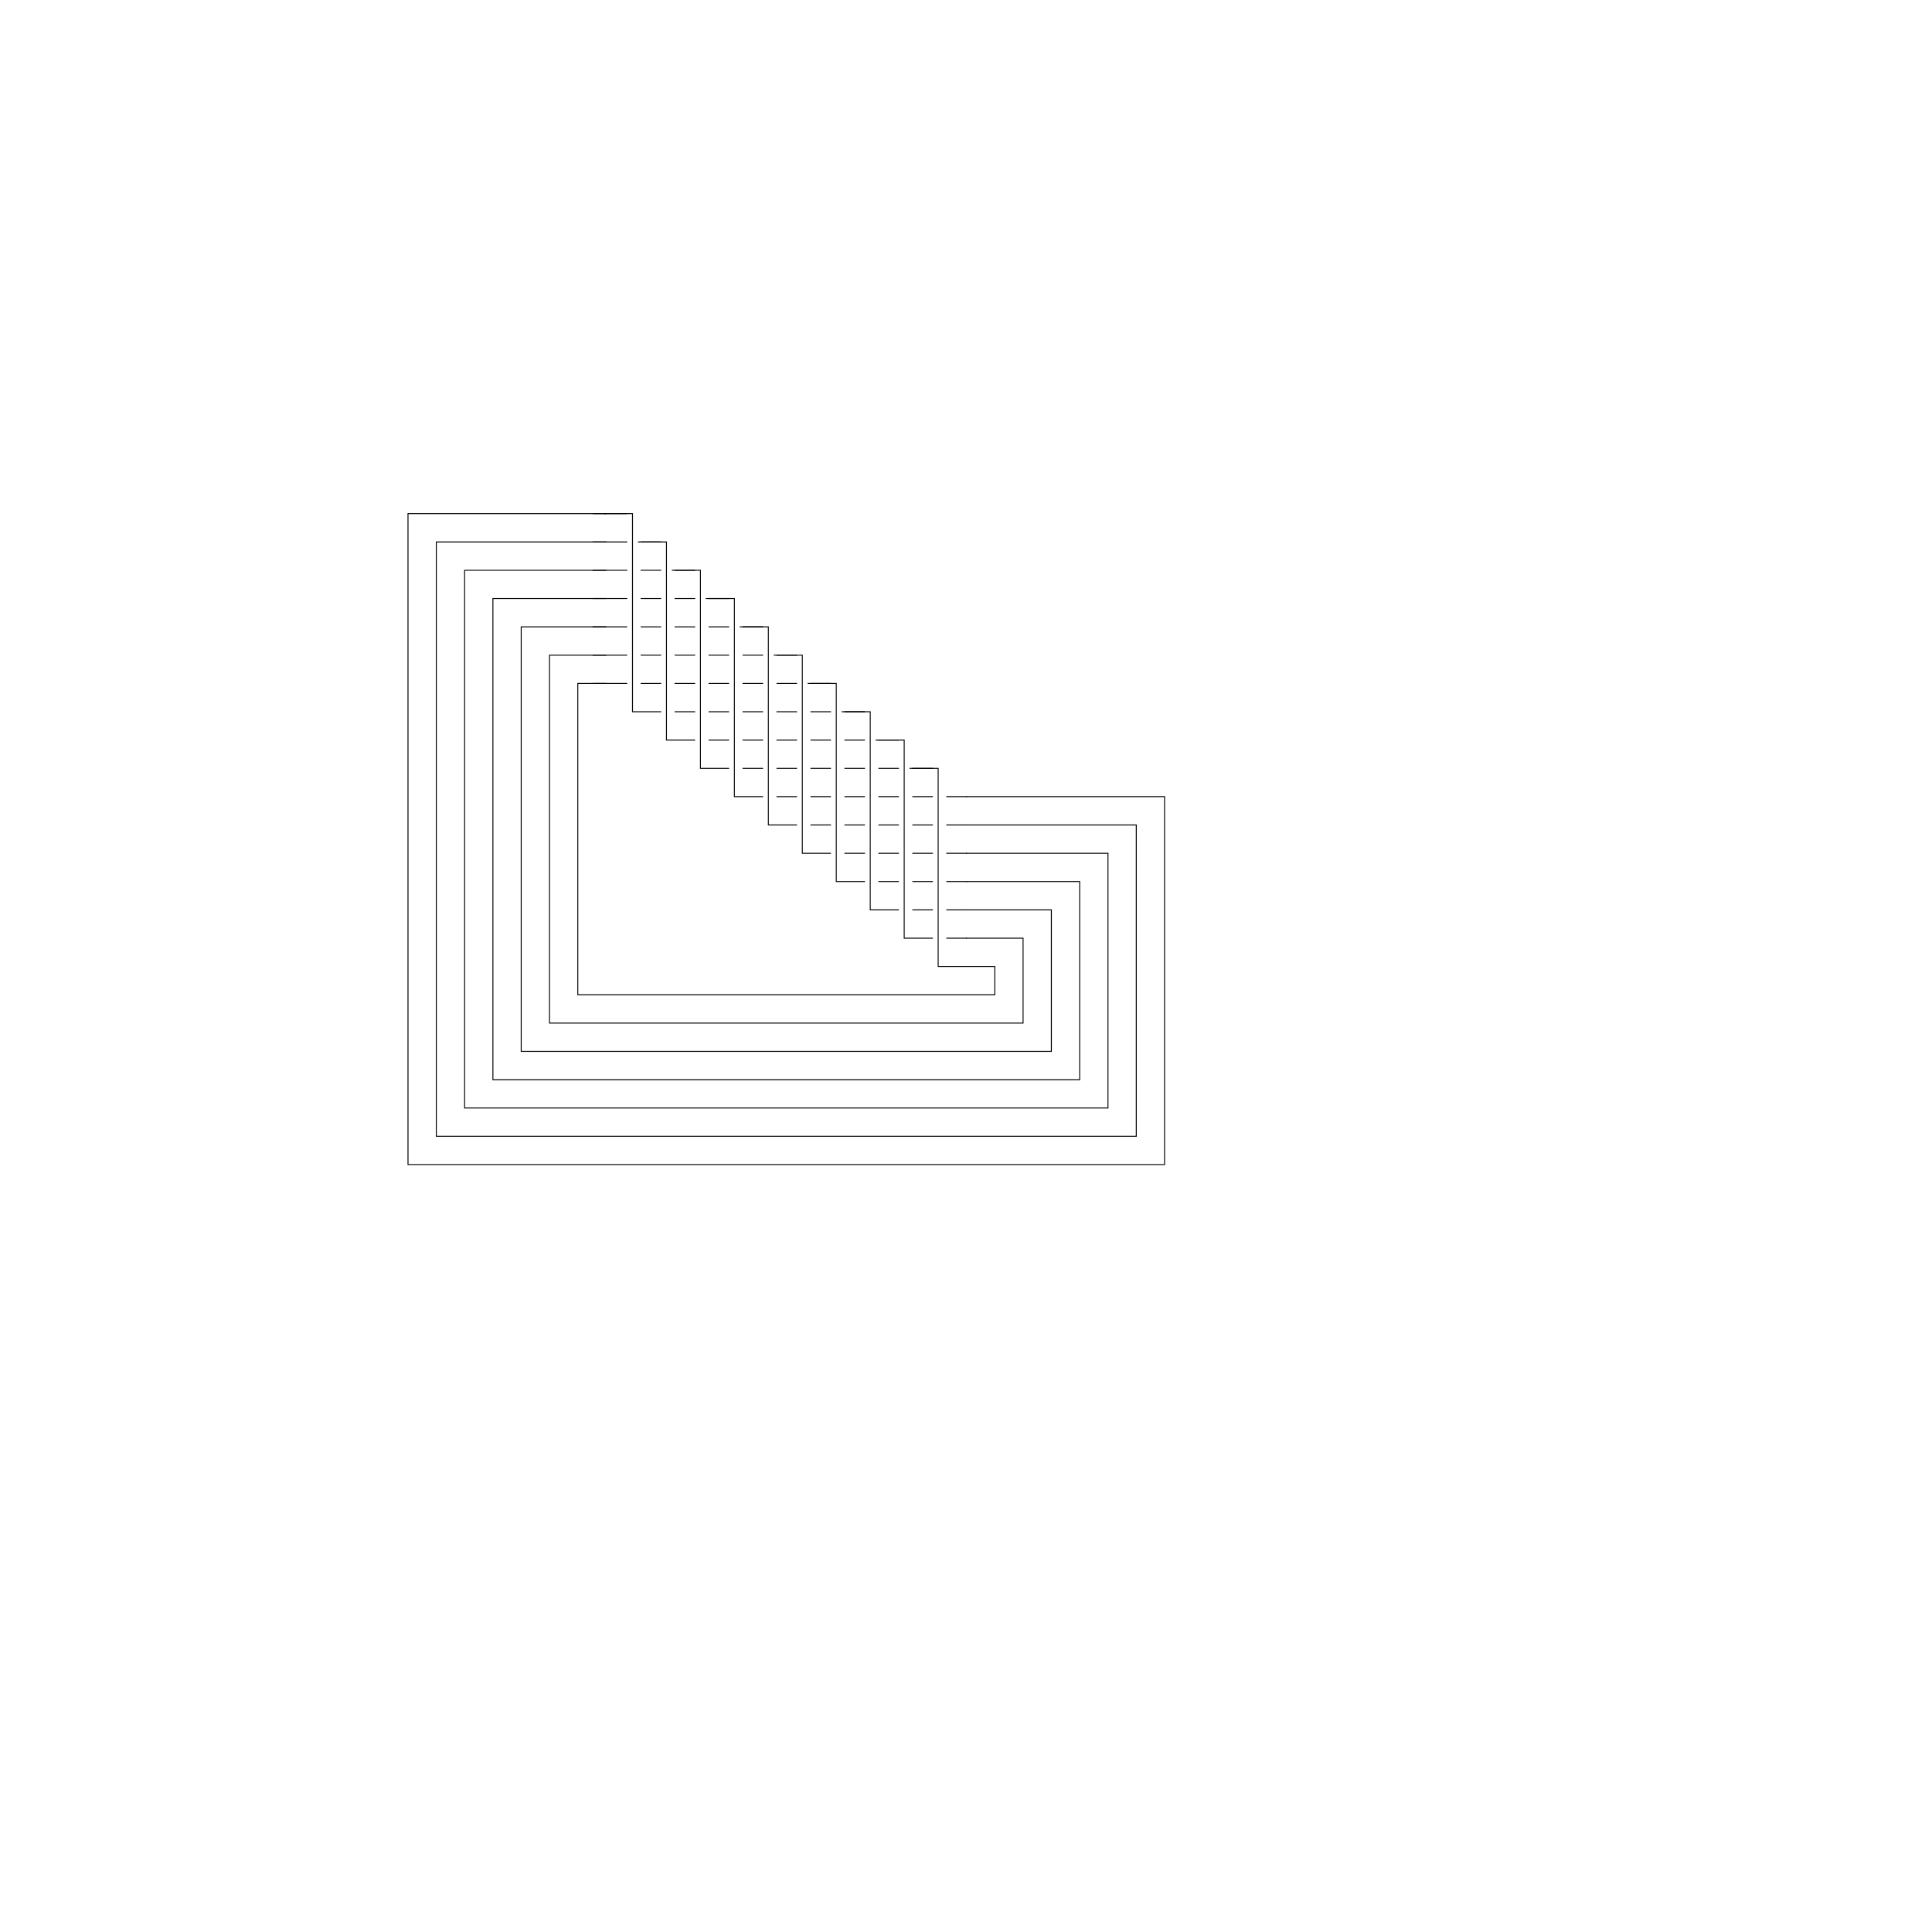
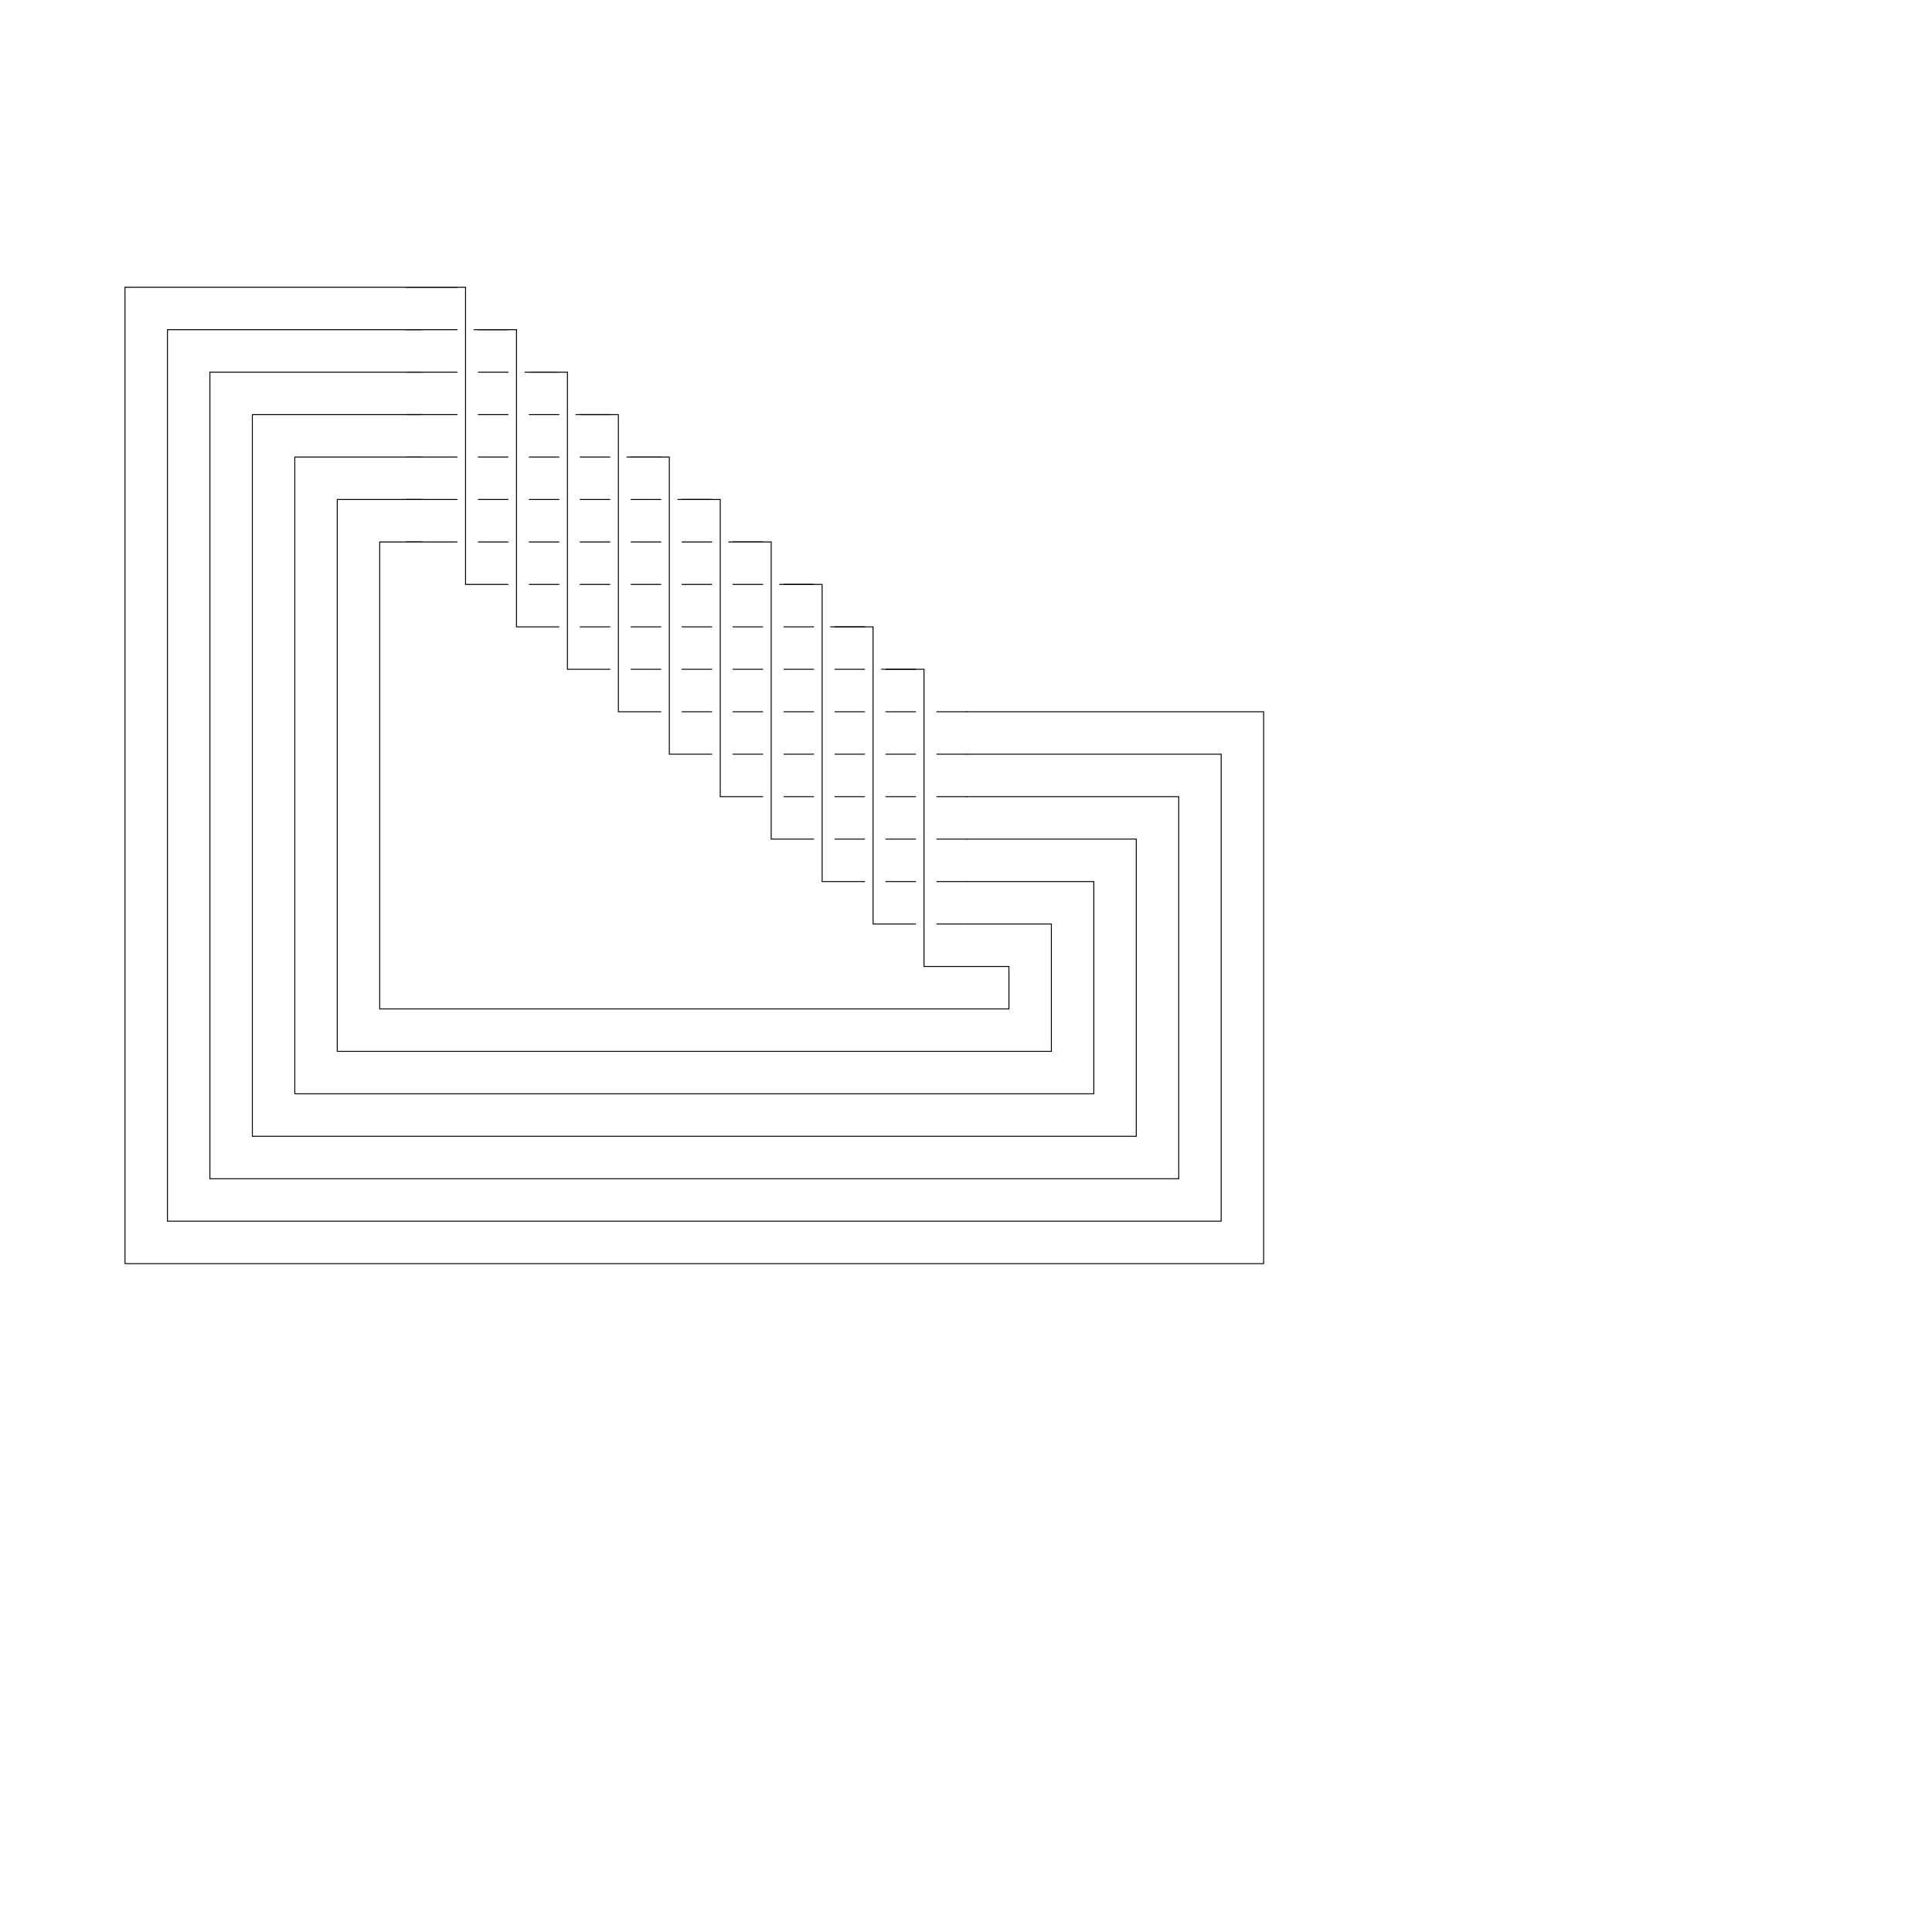
<svg xmlns="http://www.w3.org/2000/svg" baseProfile="full" height="2048px" version="1.1" width="2048px">
  <defs />
-   <polyline clip-path="url(#border_clip)" fill="none" points="1024.5,1024.5 994.5,1024.5 994.5,814.5 964.5,814.5" stroke="black" stroke-linecap="round" stroke-width="1" />
-   <polyline clip-path="url(#border_clip)" fill="none" points="1024.5,994.5 1003.5,994.5" stroke="black" stroke-linecap="round" stroke-width="1" />
-   <polyline clip-path="url(#border_clip)" fill="none" points="1024.5,964.5 1003.5,964.5" stroke="black" stroke-linecap="round" stroke-width="1" />
-   <polyline clip-path="url(#border_clip)" fill="none" points="1024.5,934.5 1003.5,934.5" stroke="black" stroke-linecap="round" stroke-width="1" />
-   <polyline clip-path="url(#border_clip)" fill="none" points="1024.5,904.5 1003.5,904.5" stroke="black" stroke-linecap="round" stroke-width="1" />
-   <polyline clip-path="url(#border_clip)" fill="none" points="1024.5,874.5 1003.5,874.5" stroke="black" stroke-linecap="round" stroke-width="1" />
-   <polyline clip-path="url(#border_clip)" fill="none" points="1024.5,844.5 1003.5,844.5" stroke="black" stroke-linecap="round" stroke-width="1" />
-   <polyline clip-path="url(#border_clip)" fill="none" points="988.5,994.5 958.5,994.5 958.5,784.5 928.5,784.5" stroke="black" stroke-linecap="round" stroke-width="1" />
-   <polyline clip-path="url(#border_clip)" fill="none" points="988.5,964.5 967.5,964.5" stroke="black" stroke-linecap="round" stroke-width="1" />
-   <polyline clip-path="url(#border_clip)" fill="none" points="988.5,934.5 967.5,934.5" stroke="black" stroke-linecap="round" stroke-width="1" />
-   <polyline clip-path="url(#border_clip)" fill="none" points="988.5,904.5 967.5,904.5" stroke="black" stroke-linecap="round" stroke-width="1" />
-   <polyline clip-path="url(#border_clip)" fill="none" points="988.5,874.5 967.5,874.5" stroke="black" stroke-linecap="round" stroke-width="1" />
-   <polyline clip-path="url(#border_clip)" fill="none" points="988.5,844.5 967.5,844.5" stroke="black" stroke-linecap="round" stroke-width="1" />
-   <polyline clip-path="url(#border_clip)" fill="none" points="988.5,814.5 967.5,814.5" stroke="black" stroke-linecap="round" stroke-width="1" />
-   <polyline clip-path="url(#border_clip)" fill="none" points="952.5,964.5 922.5,964.5 922.5,754.5 892.5,754.5" stroke="black" stroke-linecap="round" stroke-width="1" />
-   <polyline clip-path="url(#border_clip)" fill="none" points="952.5,934.5 931.5,934.5" stroke="black" stroke-linecap="round" stroke-width="1" />
-   <polyline clip-path="url(#border_clip)" fill="none" points="952.5,904.5 931.5,904.5" stroke="black" stroke-linecap="round" stroke-width="1" />
-   <polyline clip-path="url(#border_clip)" fill="none" points="952.5,874.5 931.5,874.5" stroke="black" stroke-linecap="round" stroke-width="1" />
-   <polyline clip-path="url(#border_clip)" fill="none" points="952.5,844.5 931.5,844.5" stroke="black" stroke-linecap="round" stroke-width="1" />
-   <polyline clip-path="url(#border_clip)" fill="none" points="952.5,814.5 931.5,814.5" stroke="black" stroke-linecap="round" stroke-width="1" />
-   <polyline clip-path="url(#border_clip)" fill="none" points="952.5,784.5 931.5,784.5" stroke="black" stroke-linecap="round" stroke-width="1" />
-   <polyline clip-path="url(#border_clip)" fill="none" points="916.5,934.5 886.5,934.5 886.5,724.5 856.5,724.5" stroke="black" stroke-linecap="round" stroke-width="1" />
-   <polyline clip-path="url(#border_clip)" fill="none" points="916.5,904.5 895.5,904.5" stroke="black" stroke-linecap="round" stroke-width="1" />
-   <polyline clip-path="url(#border_clip)" fill="none" points="916.5,874.5 895.5,874.5" stroke="black" stroke-linecap="round" stroke-width="1" />
-   <polyline clip-path="url(#border_clip)" fill="none" points="916.5,844.5 895.5,844.5" stroke="black" stroke-linecap="round" stroke-width="1" />
-   <polyline clip-path="url(#border_clip)" fill="none" points="916.5,814.5 895.5,814.5" stroke="black" stroke-linecap="round" stroke-width="1" />
-   <polyline clip-path="url(#border_clip)" fill="none" points="916.5,784.5 895.5,784.5" stroke="black" stroke-linecap="round" stroke-width="1" />
-   <polyline clip-path="url(#border_clip)" fill="none" points="916.5,754.5 895.5,754.5" stroke="black" stroke-linecap="round" stroke-width="1" />
-   <polyline clip-path="url(#border_clip)" fill="none" points="880.5,904.5 850.5,904.5 850.5,694.5 820.5,694.5" stroke="black" stroke-linecap="round" stroke-width="1" />
-   <polyline clip-path="url(#border_clip)" fill="none" points="880.5,874.5 859.5,874.5" stroke="black" stroke-linecap="round" stroke-width="1" />
-   <polyline clip-path="url(#border_clip)" fill="none" points="880.5,844.5 859.5,844.5" stroke="black" stroke-linecap="round" stroke-width="1" />
-   <polyline clip-path="url(#border_clip)" fill="none" points="880.5,814.5 859.5,814.5" stroke="black" stroke-linecap="round" stroke-width="1" />
-   <polyline clip-path="url(#border_clip)" fill="none" points="880.5,784.5 859.5,784.5" stroke="black" stroke-linecap="round" stroke-width="1" />
-   <polyline clip-path="url(#border_clip)" fill="none" points="880.5,754.5 859.5,754.5" stroke="black" stroke-linecap="round" stroke-width="1" />
-   <polyline clip-path="url(#border_clip)" fill="none" points="880.5,724.5 859.5,724.5" stroke="black" stroke-linecap="round" stroke-width="1" />
-   <polyline clip-path="url(#border_clip)" fill="none" points="844.5,874.5 814.5,874.5 814.5,664.5 784.5,664.5" stroke="black" stroke-linecap="round" stroke-width="1" />
-   <polyline clip-path="url(#border_clip)" fill="none" points="844.5,844.5 823.5,844.5" stroke="black" stroke-linecap="round" stroke-width="1" />
-   <polyline clip-path="url(#border_clip)" fill="none" points="844.5,814.5 823.5,814.5" stroke="black" stroke-linecap="round" stroke-width="1" />
-   <polyline clip-path="url(#border_clip)" fill="none" points="844.5,784.5 823.5,784.5" stroke="black" stroke-linecap="round" stroke-width="1" />
-   <polyline clip-path="url(#border_clip)" fill="none" points="844.5,754.5 823.5,754.5" stroke="black" stroke-linecap="round" stroke-width="1" />
-   <polyline clip-path="url(#border_clip)" fill="none" points="844.5,724.5 823.5,724.5" stroke="black" stroke-linecap="round" stroke-width="1" />
-   <polyline clip-path="url(#border_clip)" fill="none" points="844.5,694.5 823.5,694.5" stroke="black" stroke-linecap="round" stroke-width="1" />
-   <polyline clip-path="url(#border_clip)" fill="none" points="808.5,844.5 778.5,844.5 778.5,634.5 748.5,634.5" stroke="black" stroke-linecap="round" stroke-width="1" />
-   <polyline clip-path="url(#border_clip)" fill="none" points="808.5,814.5 787.5,814.5" stroke="black" stroke-linecap="round" stroke-width="1" />
-   <polyline clip-path="url(#border_clip)" fill="none" points="808.5,784.5 787.5,784.5" stroke="black" stroke-linecap="round" stroke-width="1" />
-   <polyline clip-path="url(#border_clip)" fill="none" points="808.5,754.5 787.5,754.5" stroke="black" stroke-linecap="round" stroke-width="1" />
-   <polyline clip-path="url(#border_clip)" fill="none" points="808.5,724.5 787.5,724.5" stroke="black" stroke-linecap="round" stroke-width="1" />
-   <polyline clip-path="url(#border_clip)" fill="none" points="808.5,694.5 787.5,694.5" stroke="black" stroke-linecap="round" stroke-width="1" />
-   <polyline clip-path="url(#border_clip)" fill="none" points="808.5,664.5 787.5,664.5" stroke="black" stroke-linecap="round" stroke-width="1" />
-   <polyline clip-path="url(#border_clip)" fill="none" points="772.5,814.5 742.5,814.5 742.5,604.5 712.5,604.5" stroke="black" stroke-linecap="round" stroke-width="1" />
-   <polyline clip-path="url(#border_clip)" fill="none" points="772.5,784.5 751.5,784.5" stroke="black" stroke-linecap="round" stroke-width="1" />
-   <polyline clip-path="url(#border_clip)" fill="none" points="772.5,754.5 751.5,754.5" stroke="black" stroke-linecap="round" stroke-width="1" />
-   <polyline clip-path="url(#border_clip)" fill="none" points="772.5,724.5 751.5,724.5" stroke="black" stroke-linecap="round" stroke-width="1" />
-   <polyline clip-path="url(#border_clip)" fill="none" points="772.5,694.5 751.5,694.5" stroke="black" stroke-linecap="round" stroke-width="1" />
-   <polyline clip-path="url(#border_clip)" fill="none" points="772.5,664.5 751.5,664.5" stroke="black" stroke-linecap="round" stroke-width="1" />
-   <polyline clip-path="url(#border_clip)" fill="none" points="772.5,634.5 751.5,634.5" stroke="black" stroke-linecap="round" stroke-width="1" />
-   <polyline clip-path="url(#border_clip)" fill="none" points="736.5,784.5 706.5,784.5 706.5,574.5 676.5,574.5" stroke="black" stroke-linecap="round" stroke-width="1" />
-   <polyline clip-path="url(#border_clip)" fill="none" points="736.5,754.5 715.5,754.5" stroke="black" stroke-linecap="round" stroke-width="1" />
-   <polyline clip-path="url(#border_clip)" fill="none" points="736.5,724.5 715.5,724.5" stroke="black" stroke-linecap="round" stroke-width="1" />
-   <polyline clip-path="url(#border_clip)" fill="none" points="736.5,694.5 715.5,694.5" stroke="black" stroke-linecap="round" stroke-width="1" />
-   <polyline clip-path="url(#border_clip)" fill="none" points="736.5,664.5 715.5,664.5" stroke="black" stroke-linecap="round" stroke-width="1" />
-   <polyline clip-path="url(#border_clip)" fill="none" points="736.5,634.5 715.5,634.5" stroke="black" stroke-linecap="round" stroke-width="1" />
-   <polyline clip-path="url(#border_clip)" fill="none" points="736.5,604.5 715.5,604.5" stroke="black" stroke-linecap="round" stroke-width="1" />
-   <polyline clip-path="url(#border_clip)" fill="none" points="700.5,754.5 670.5,754.5 670.5,544.5 640.5,544.5" stroke="black" stroke-linecap="round" stroke-width="1" />
-   <polyline clip-path="url(#border_clip)" fill="none" points="700.5,724.5 679.5,724.5" stroke="black" stroke-linecap="round" stroke-width="1" />
-   <polyline clip-path="url(#border_clip)" fill="none" points="700.5,694.5 679.5,694.5" stroke="black" stroke-linecap="round" stroke-width="1" />
-   <polyline clip-path="url(#border_clip)" fill="none" points="700.5,664.5 679.5,664.5" stroke="black" stroke-linecap="round" stroke-width="1" />
-   <polyline clip-path="url(#border_clip)" fill="none" points="700.5,634.5 679.5,634.5" stroke="black" stroke-linecap="round" stroke-width="1" />
-   <polyline clip-path="url(#border_clip)" fill="none" points="700.5,604.5 679.5,604.5" stroke="black" stroke-linecap="round" stroke-width="1" />
-   <polyline clip-path="url(#border_clip)" fill="none" points="700.5,574.5 679.5,574.5" stroke="black" stroke-linecap="round" stroke-width="1" />
-   <polyline clip-path="url(#border_clip)" fill="none" points="664.5,724.5 628.5,724.5" stroke="black" stroke-linecap="round" stroke-width="1" />
-   <polyline clip-path="url(#border_clip)" fill="none" points="664.5,694.5 628.5,694.5" stroke="black" stroke-linecap="round" stroke-width="1" />
-   <polyline clip-path="url(#border_clip)" fill="none" points="664.5,664.5 628.5,664.5" stroke="black" stroke-linecap="round" stroke-width="1" />
-   <polyline clip-path="url(#border_clip)" fill="none" points="664.5,634.5 628.5,634.5" stroke="black" stroke-linecap="round" stroke-width="1" />
-   <polyline clip-path="url(#border_clip)" fill="none" points="664.5,604.5 628.5,604.5" stroke="black" stroke-linecap="round" stroke-width="1" />
-   <polyline clip-path="url(#border_clip)" fill="none" points="664.5,574.5 628.5,574.5" stroke="black" stroke-linecap="round" stroke-width="1" />
-   <polyline clip-path="url(#border_clip)" fill="none" points="664.5,544.5 628.5,544.5" stroke="black" stroke-linecap="round" stroke-width="1" />
-   <polyline clip-path="url(#border_clip)" fill="none" points="1024.5,1024.5 1054.5,1024.5 1054.5,1054.5 612.5,1054.5 612.5,724.5 642.5,724.5" stroke="black" stroke-linecap="round" stroke-width="1" />
-   <polyline clip-path="url(#border_clip)" fill="none" points="1024.5,994.5 1084.5,994.5 1084.5,1084.5 582.5,1084.5 582.5,694.5 642.5,694.5" stroke="black" stroke-linecap="round" stroke-width="1" />
-   <polyline clip-path="url(#border_clip)" fill="none" points="1024.5,964.5 1114.5,964.5 1114.5,1114.5 552.5,1114.5 552.5,664.5 642.5,664.5" stroke="black" stroke-linecap="round" stroke-width="1" />
-   <polyline clip-path="url(#border_clip)" fill="none" points="1024.5,934.5 1144.5,934.5 1144.5,1144.5 522.5,1144.5 522.5,634.5 642.5,634.5" stroke="black" stroke-linecap="round" stroke-width="1" />
-   <polyline clip-path="url(#border_clip)" fill="none" points="1024.5,904.5 1174.5,904.5 1174.5,1174.5 492.5,1174.5 492.5,604.5 642.5,604.5" stroke="black" stroke-linecap="round" stroke-width="1" />
-   <polyline clip-path="url(#border_clip)" fill="none" points="1024.5,874.5 1204.5,874.5 1204.5,1204.5 462.5,1204.5 462.5,574.5 642.5,574.5" stroke="black" stroke-linecap="round" stroke-width="1" />
-   <polyline clip-path="url(#border_clip)" fill="none" points="1024.5,844.5 1234.5,844.5 1234.5,1234.5 432.5,1234.5 432.5,544.5 642.5,544.5" stroke="black" stroke-linecap="round" stroke-width="1" />
+   <polyline clip-path="url(#border_clip)" fill="none" points="1024.5,1024.5 979.5,1024.5 979.5,709.5 934.5,709.5" stroke="black" stroke-linecap="round" stroke-width="1" />
+   <polyline clip-path="url(#border_clip)" fill="none" points="1024.5,979.5 993.0,979.5" stroke="black" stroke-linecap="round" stroke-width="1" />
+   <polyline clip-path="url(#border_clip)" fill="none" points="1024.5,934.5 993.0,934.5" stroke="black" stroke-linecap="round" stroke-width="1" />
+   <polyline clip-path="url(#border_clip)" fill="none" points="1024.5,889.5 993.0,889.5" stroke="black" stroke-linecap="round" stroke-width="1" />
+   <polyline clip-path="url(#border_clip)" fill="none" points="1024.5,844.5 993.0,844.5" stroke="black" stroke-linecap="round" stroke-width="1" />
+   <polyline clip-path="url(#border_clip)" fill="none" points="1024.5,799.5 993.0,799.5" stroke="black" stroke-linecap="round" stroke-width="1" />
+   <polyline clip-path="url(#border_clip)" fill="none" points="1024.5,754.5 993.0,754.5" stroke="black" stroke-linecap="round" stroke-width="1" />
+   <polyline clip-path="url(#border_clip)" fill="none" points="970.5,979.5 925.5,979.5 925.5,664.5 880.5,664.5" stroke="black" stroke-linecap="round" stroke-width="1" />
+   <polyline clip-path="url(#border_clip)" fill="none" points="970.5,934.5 939.0,934.5" stroke="black" stroke-linecap="round" stroke-width="1" />
+   <polyline clip-path="url(#border_clip)" fill="none" points="970.5,889.5 939.0,889.5" stroke="black" stroke-linecap="round" stroke-width="1" />
+   <polyline clip-path="url(#border_clip)" fill="none" points="970.5,844.5 939.0,844.5" stroke="black" stroke-linecap="round" stroke-width="1" />
+   <polyline clip-path="url(#border_clip)" fill="none" points="970.5,799.5 939.0,799.5" stroke="black" stroke-linecap="round" stroke-width="1" />
+   <polyline clip-path="url(#border_clip)" fill="none" points="970.5,754.5 939.0,754.5" stroke="black" stroke-linecap="round" stroke-width="1" />
+   <polyline clip-path="url(#border_clip)" fill="none" points="970.5,709.5 939.0,709.5" stroke="black" stroke-linecap="round" stroke-width="1" />
+   <polyline clip-path="url(#border_clip)" fill="none" points="916.5,934.5 871.5,934.5 871.5,619.5 826.5,619.5" stroke="black" stroke-linecap="round" stroke-width="1" />
+   <polyline clip-path="url(#border_clip)" fill="none" points="916.5,889.5 885.0,889.5" stroke="black" stroke-linecap="round" stroke-width="1" />
+   <polyline clip-path="url(#border_clip)" fill="none" points="916.5,844.5 885.0,844.5" stroke="black" stroke-linecap="round" stroke-width="1" />
+   <polyline clip-path="url(#border_clip)" fill="none" points="916.5,799.5 885.0,799.5" stroke="black" stroke-linecap="round" stroke-width="1" />
+   <polyline clip-path="url(#border_clip)" fill="none" points="916.5,754.5 885.0,754.5" stroke="black" stroke-linecap="round" stroke-width="1" />
+   <polyline clip-path="url(#border_clip)" fill="none" points="916.5,709.5 885.0,709.5" stroke="black" stroke-linecap="round" stroke-width="1" />
+   <polyline clip-path="url(#border_clip)" fill="none" points="916.5,664.5 885.0,664.5" stroke="black" stroke-linecap="round" stroke-width="1" />
+   <polyline clip-path="url(#border_clip)" fill="none" points="862.5,889.5 817.5,889.5 817.5,574.5 772.5,574.5" stroke="black" stroke-linecap="round" stroke-width="1" />
+   <polyline clip-path="url(#border_clip)" fill="none" points="862.5,844.5 831.0,844.5" stroke="black" stroke-linecap="round" stroke-width="1" />
+   <polyline clip-path="url(#border_clip)" fill="none" points="862.5,799.5 831.0,799.5" stroke="black" stroke-linecap="round" stroke-width="1" />
+   <polyline clip-path="url(#border_clip)" fill="none" points="862.5,754.5 831.0,754.5" stroke="black" stroke-linecap="round" stroke-width="1" />
+   <polyline clip-path="url(#border_clip)" fill="none" points="862.5,709.5 831.0,709.5" stroke="black" stroke-linecap="round" stroke-width="1" />
+   <polyline clip-path="url(#border_clip)" fill="none" points="862.5,664.5 831.0,664.5" stroke="black" stroke-linecap="round" stroke-width="1" />
+   <polyline clip-path="url(#border_clip)" fill="none" points="862.5,619.5 831.0,619.5" stroke="black" stroke-linecap="round" stroke-width="1" />
+   <polyline clip-path="url(#border_clip)" fill="none" points="808.5,844.5 763.5,844.5 763.5,529.5 718.5,529.5" stroke="black" stroke-linecap="round" stroke-width="1" />
+   <polyline clip-path="url(#border_clip)" fill="none" points="808.5,799.5 777.0,799.5" stroke="black" stroke-linecap="round" stroke-width="1" />
+   <polyline clip-path="url(#border_clip)" fill="none" points="808.5,754.5 777.0,754.5" stroke="black" stroke-linecap="round" stroke-width="1" />
+   <polyline clip-path="url(#border_clip)" fill="none" points="808.5,709.5 777.0,709.5" stroke="black" stroke-linecap="round" stroke-width="1" />
+   <polyline clip-path="url(#border_clip)" fill="none" points="808.5,664.5 777.0,664.5" stroke="black" stroke-linecap="round" stroke-width="1" />
+   <polyline clip-path="url(#border_clip)" fill="none" points="808.5,619.5 777.0,619.5" stroke="black" stroke-linecap="round" stroke-width="1" />
+   <polyline clip-path="url(#border_clip)" fill="none" points="808.5,574.5 777.0,574.5" stroke="black" stroke-linecap="round" stroke-width="1" />
+   <polyline clip-path="url(#border_clip)" fill="none" points="754.5,799.5 709.5,799.5 709.5,484.5 664.5,484.5" stroke="black" stroke-linecap="round" stroke-width="1" />
+   <polyline clip-path="url(#border_clip)" fill="none" points="754.5,754.5 723.0,754.5" stroke="black" stroke-linecap="round" stroke-width="1" />
+   <polyline clip-path="url(#border_clip)" fill="none" points="754.5,709.5 723.0,709.5" stroke="black" stroke-linecap="round" stroke-width="1" />
+   <polyline clip-path="url(#border_clip)" fill="none" points="754.5,664.5 723.0,664.5" stroke="black" stroke-linecap="round" stroke-width="1" />
+   <polyline clip-path="url(#border_clip)" fill="none" points="754.5,619.5 723.0,619.5" stroke="black" stroke-linecap="round" stroke-width="1" />
+   <polyline clip-path="url(#border_clip)" fill="none" points="754.5,574.5 723.0,574.5" stroke="black" stroke-linecap="round" stroke-width="1" />
+   <polyline clip-path="url(#border_clip)" fill="none" points="754.5,529.5 723.0,529.5" stroke="black" stroke-linecap="round" stroke-width="1" />
+   <polyline clip-path="url(#border_clip)" fill="none" points="700.5,754.5 655.5,754.5 655.5,439.5 610.5,439.5" stroke="black" stroke-linecap="round" stroke-width="1" />
+   <polyline clip-path="url(#border_clip)" fill="none" points="700.5,709.5 669.0,709.5" stroke="black" stroke-linecap="round" stroke-width="1" />
+   <polyline clip-path="url(#border_clip)" fill="none" points="700.5,664.5 669.0,664.5" stroke="black" stroke-linecap="round" stroke-width="1" />
+   <polyline clip-path="url(#border_clip)" fill="none" points="700.5,619.5 669.0,619.5" stroke="black" stroke-linecap="round" stroke-width="1" />
+   <polyline clip-path="url(#border_clip)" fill="none" points="700.5,574.5 669.0,574.5" stroke="black" stroke-linecap="round" stroke-width="1" />
+   <polyline clip-path="url(#border_clip)" fill="none" points="700.5,529.5 669.0,529.5" stroke="black" stroke-linecap="round" stroke-width="1" />
+   <polyline clip-path="url(#border_clip)" fill="none" points="700.5,484.5 669.0,484.5" stroke="black" stroke-linecap="round" stroke-width="1" />
+   <polyline clip-path="url(#border_clip)" fill="none" points="646.5,709.5 601.5,709.5 601.5,394.5 556.5,394.5" stroke="black" stroke-linecap="round" stroke-width="1" />
+   <polyline clip-path="url(#border_clip)" fill="none" points="646.5,664.5 615.0,664.5" stroke="black" stroke-linecap="round" stroke-width="1" />
+   <polyline clip-path="url(#border_clip)" fill="none" points="646.5,619.5 615.0,619.5" stroke="black" stroke-linecap="round" stroke-width="1" />
+   <polyline clip-path="url(#border_clip)" fill="none" points="646.5,574.5 615.0,574.5" stroke="black" stroke-linecap="round" stroke-width="1" />
+   <polyline clip-path="url(#border_clip)" fill="none" points="646.5,529.5 615.0,529.5" stroke="black" stroke-linecap="round" stroke-width="1" />
+   <polyline clip-path="url(#border_clip)" fill="none" points="646.5,484.5 615.0,484.5" stroke="black" stroke-linecap="round" stroke-width="1" />
+   <polyline clip-path="url(#border_clip)" fill="none" points="646.5,439.5 615.0,439.5" stroke="black" stroke-linecap="round" stroke-width="1" />
+   <polyline clip-path="url(#border_clip)" fill="none" points="592.5,664.5 547.5,664.5 547.5,349.5 502.5,349.5" stroke="black" stroke-linecap="round" stroke-width="1" />
+   <polyline clip-path="url(#border_clip)" fill="none" points="592.5,619.5 561.0,619.5" stroke="black" stroke-linecap="round" stroke-width="1" />
+   <polyline clip-path="url(#border_clip)" fill="none" points="592.5,574.5 561.0,574.5" stroke="black" stroke-linecap="round" stroke-width="1" />
+   <polyline clip-path="url(#border_clip)" fill="none" points="592.5,529.5 561.0,529.5" stroke="black" stroke-linecap="round" stroke-width="1" />
+   <polyline clip-path="url(#border_clip)" fill="none" points="592.5,484.5 561.0,484.5" stroke="black" stroke-linecap="round" stroke-width="1" />
+   <polyline clip-path="url(#border_clip)" fill="none" points="592.5,439.5 561.0,439.5" stroke="black" stroke-linecap="round" stroke-width="1" />
+   <polyline clip-path="url(#border_clip)" fill="none" points="592.5,394.5 561.0,394.5" stroke="black" stroke-linecap="round" stroke-width="1" />
+   <polyline clip-path="url(#border_clip)" fill="none" points="538.5,619.5 493.5,619.5 493.5,304.5 448.5,304.5" stroke="black" stroke-linecap="round" stroke-width="1" />
+   <polyline clip-path="url(#border_clip)" fill="none" points="538.5,574.5 507.0,574.5" stroke="black" stroke-linecap="round" stroke-width="1" />
+   <polyline clip-path="url(#border_clip)" fill="none" points="538.5,529.5 507.0,529.5" stroke="black" stroke-linecap="round" stroke-width="1" />
+   <polyline clip-path="url(#border_clip)" fill="none" points="538.5,484.5 507.0,484.5" stroke="black" stroke-linecap="round" stroke-width="1" />
+   <polyline clip-path="url(#border_clip)" fill="none" points="538.5,439.5 507.0,439.5" stroke="black" stroke-linecap="round" stroke-width="1" />
+   <polyline clip-path="url(#border_clip)" fill="none" points="538.5,394.5 507.0,394.5" stroke="black" stroke-linecap="round" stroke-width="1" />
+   <polyline clip-path="url(#border_clip)" fill="none" points="538.5,349.5 507.0,349.5" stroke="black" stroke-linecap="round" stroke-width="1" />
+   <polyline clip-path="url(#border_clip)" fill="none" points="484.5,574.5 430.5,574.5" stroke="black" stroke-linecap="round" stroke-width="1" />
+   <polyline clip-path="url(#border_clip)" fill="none" points="484.5,529.5 430.5,529.5" stroke="black" stroke-linecap="round" stroke-width="1" />
+   <polyline clip-path="url(#border_clip)" fill="none" points="484.5,484.5 430.5,484.5" stroke="black" stroke-linecap="round" stroke-width="1" />
+   <polyline clip-path="url(#border_clip)" fill="none" points="484.5,439.5 430.5,439.5" stroke="black" stroke-linecap="round" stroke-width="1" />
+   <polyline clip-path="url(#border_clip)" fill="none" points="484.5,394.5 430.5,394.5" stroke="black" stroke-linecap="round" stroke-width="1" />
+   <polyline clip-path="url(#border_clip)" fill="none" points="484.5,349.5 430.5,349.5" stroke="black" stroke-linecap="round" stroke-width="1" />
+   <polyline clip-path="url(#border_clip)" fill="none" points="484.5,304.5 430.5,304.5" stroke="black" stroke-linecap="round" stroke-width="1" />
+   <polyline clip-path="url(#border_clip)" fill="none" points="1024.5,1024.5 1069.5,1024.5 1069.5,1069.5 402.5,1069.5 402.5,574.5 447.5,574.5" stroke="black" stroke-linecap="round" stroke-width="1" />
+   <polyline clip-path="url(#border_clip)" fill="none" points="1024.5,979.5 1114.5,979.5 1114.5,1114.5 357.5,1114.5 357.5,529.5 447.5,529.5" stroke="black" stroke-linecap="round" stroke-width="1" />
+   <polyline clip-path="url(#border_clip)" fill="none" points="1024.5,934.5 1159.5,934.5 1159.5,1159.5 312.5,1159.5 312.5,484.5 447.5,484.5" stroke="black" stroke-linecap="round" stroke-width="1" />
+   <polyline clip-path="url(#border_clip)" fill="none" points="1024.5,889.5 1204.5,889.5 1204.5,1204.5 267.5,1204.5 267.5,439.5 447.5,439.5" stroke="black" stroke-linecap="round" stroke-width="1" />
+   <polyline clip-path="url(#border_clip)" fill="none" points="1024.5,844.5 1249.5,844.5 1249.5,1249.5 222.5,1249.5 222.5,394.5 447.5,394.5" stroke="black" stroke-linecap="round" stroke-width="1" />
+   <polyline clip-path="url(#border_clip)" fill="none" points="1024.5,799.5 1294.5,799.5 1294.5,1294.5 177.5,1294.5 177.5,349.5 447.5,349.5" stroke="black" stroke-linecap="round" stroke-width="1" />
+   <polyline clip-path="url(#border_clip)" fill="none" points="1024.5,754.5 1339.5,754.5 1339.5,1339.5 132.5,1339.5 132.5,304.5 447.5,304.5" stroke="black" stroke-linecap="round" stroke-width="1" />
</svg>
